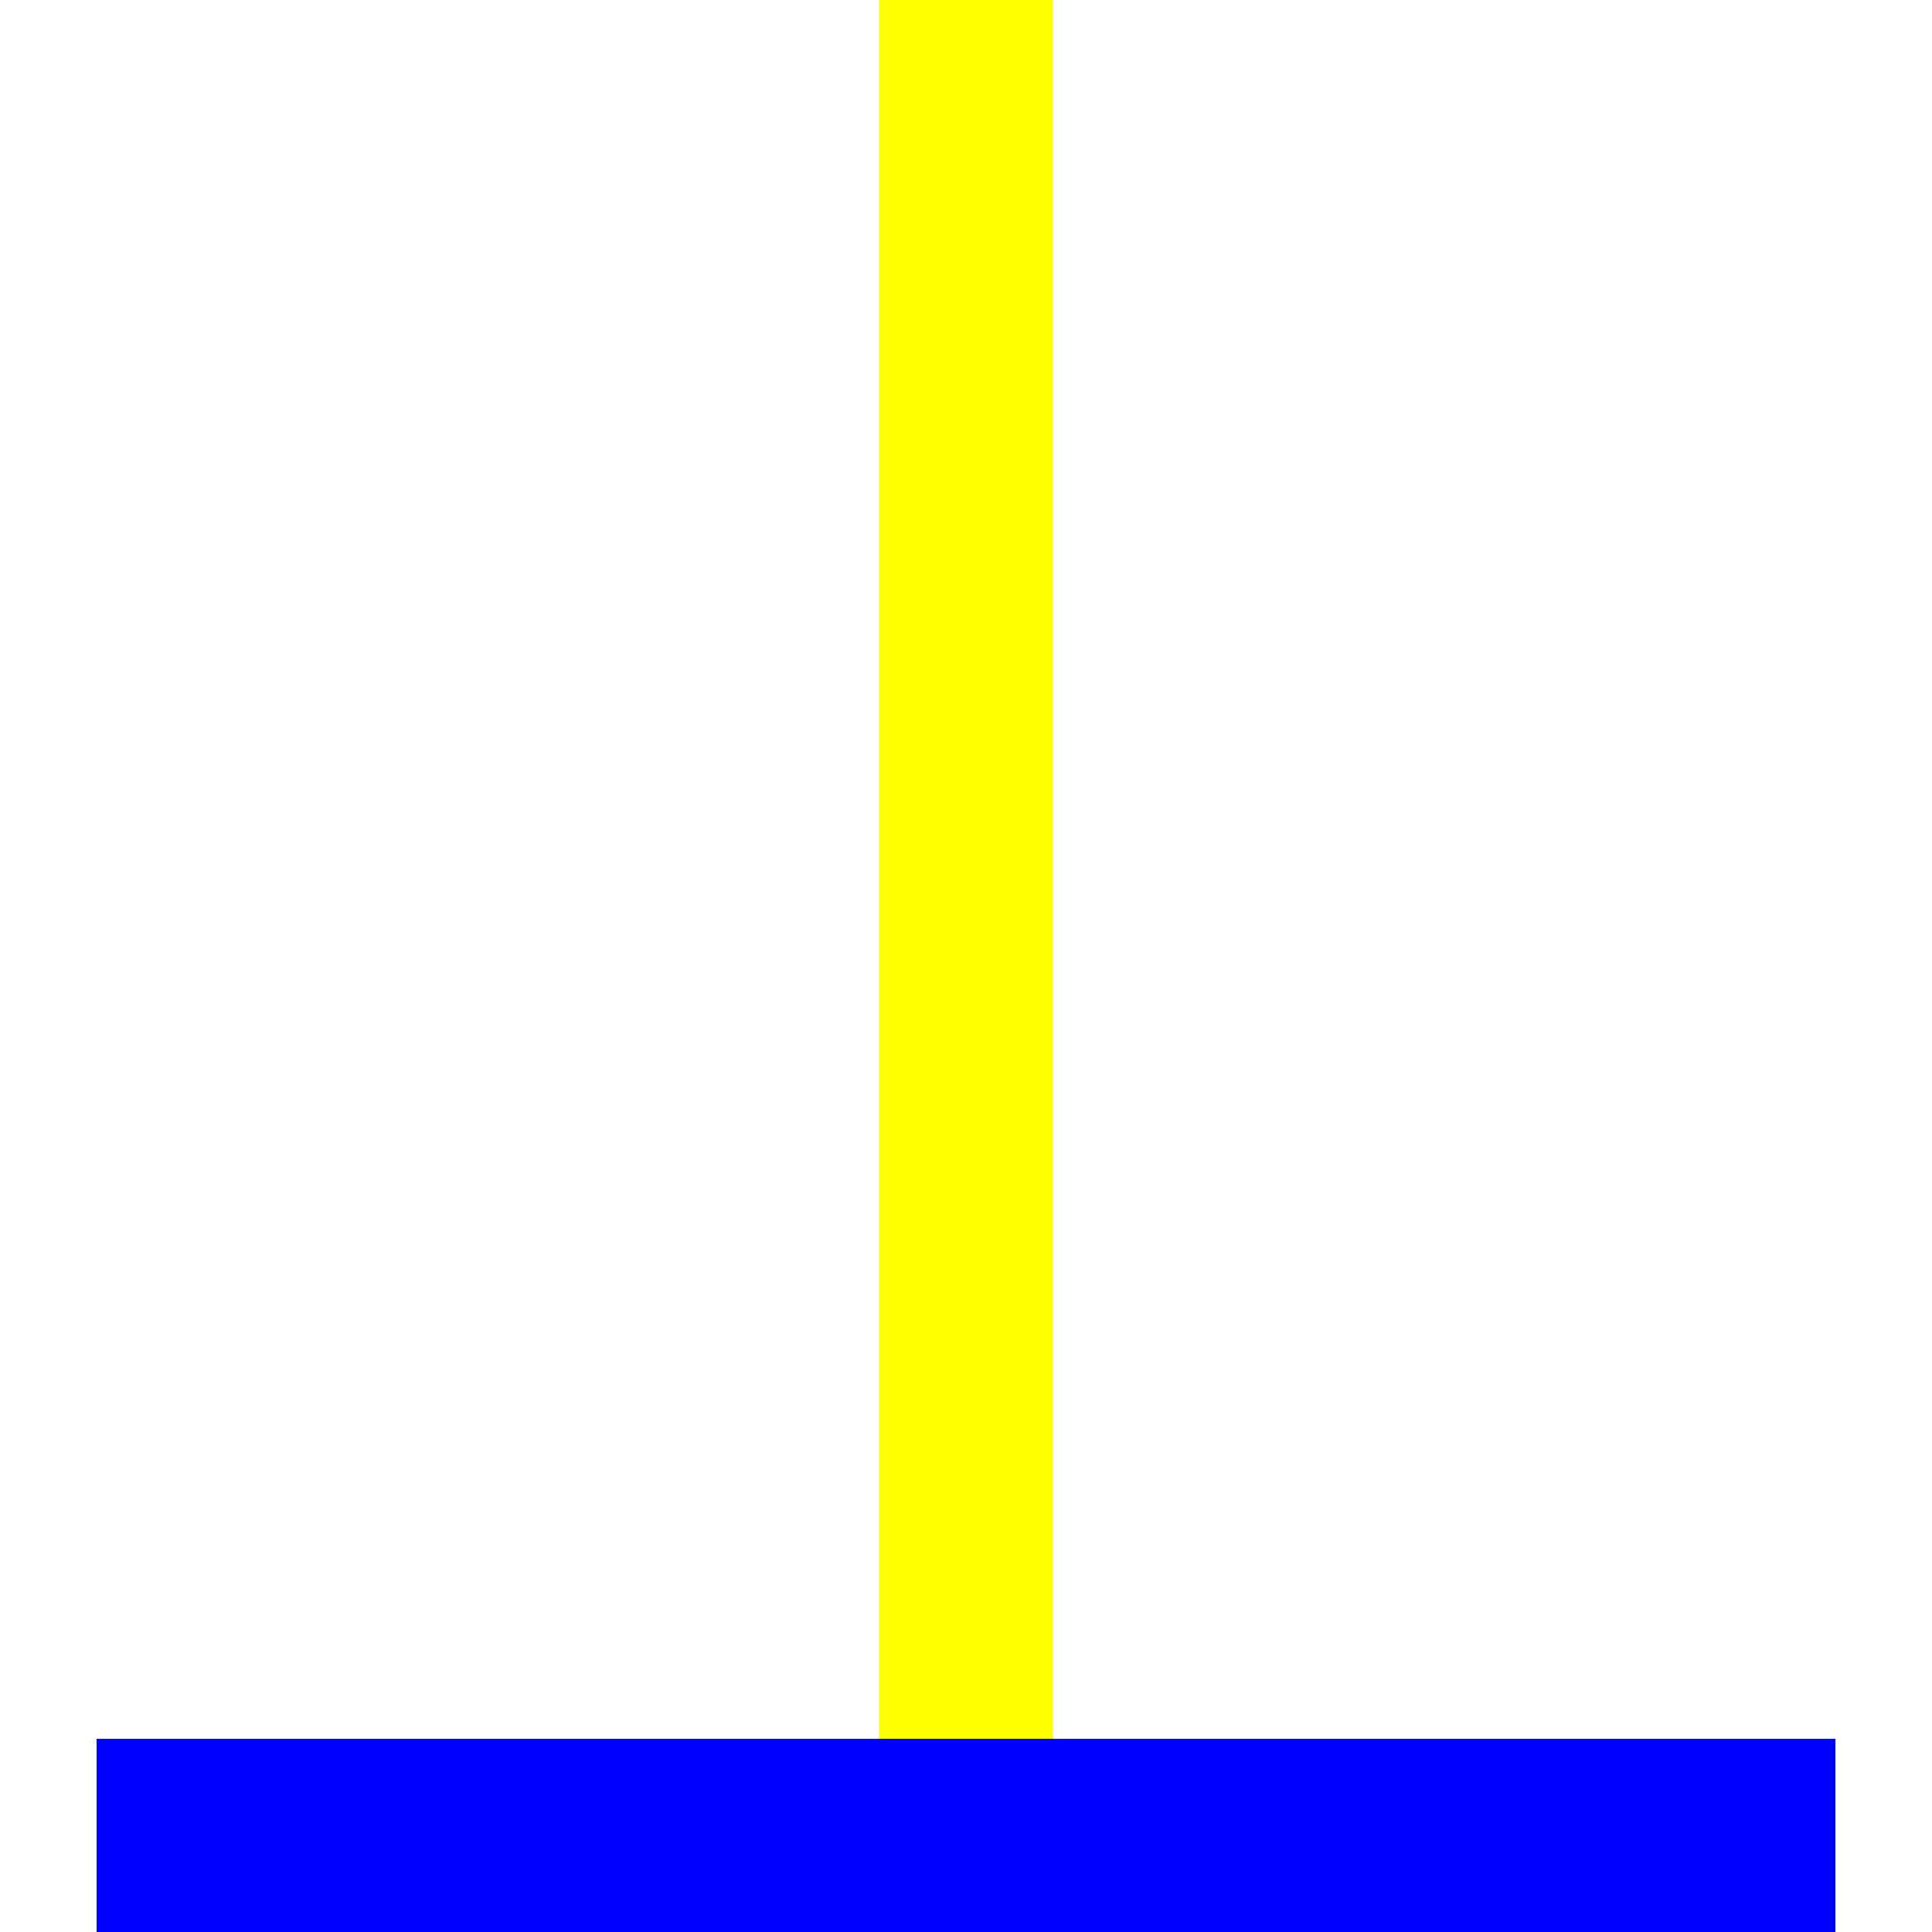
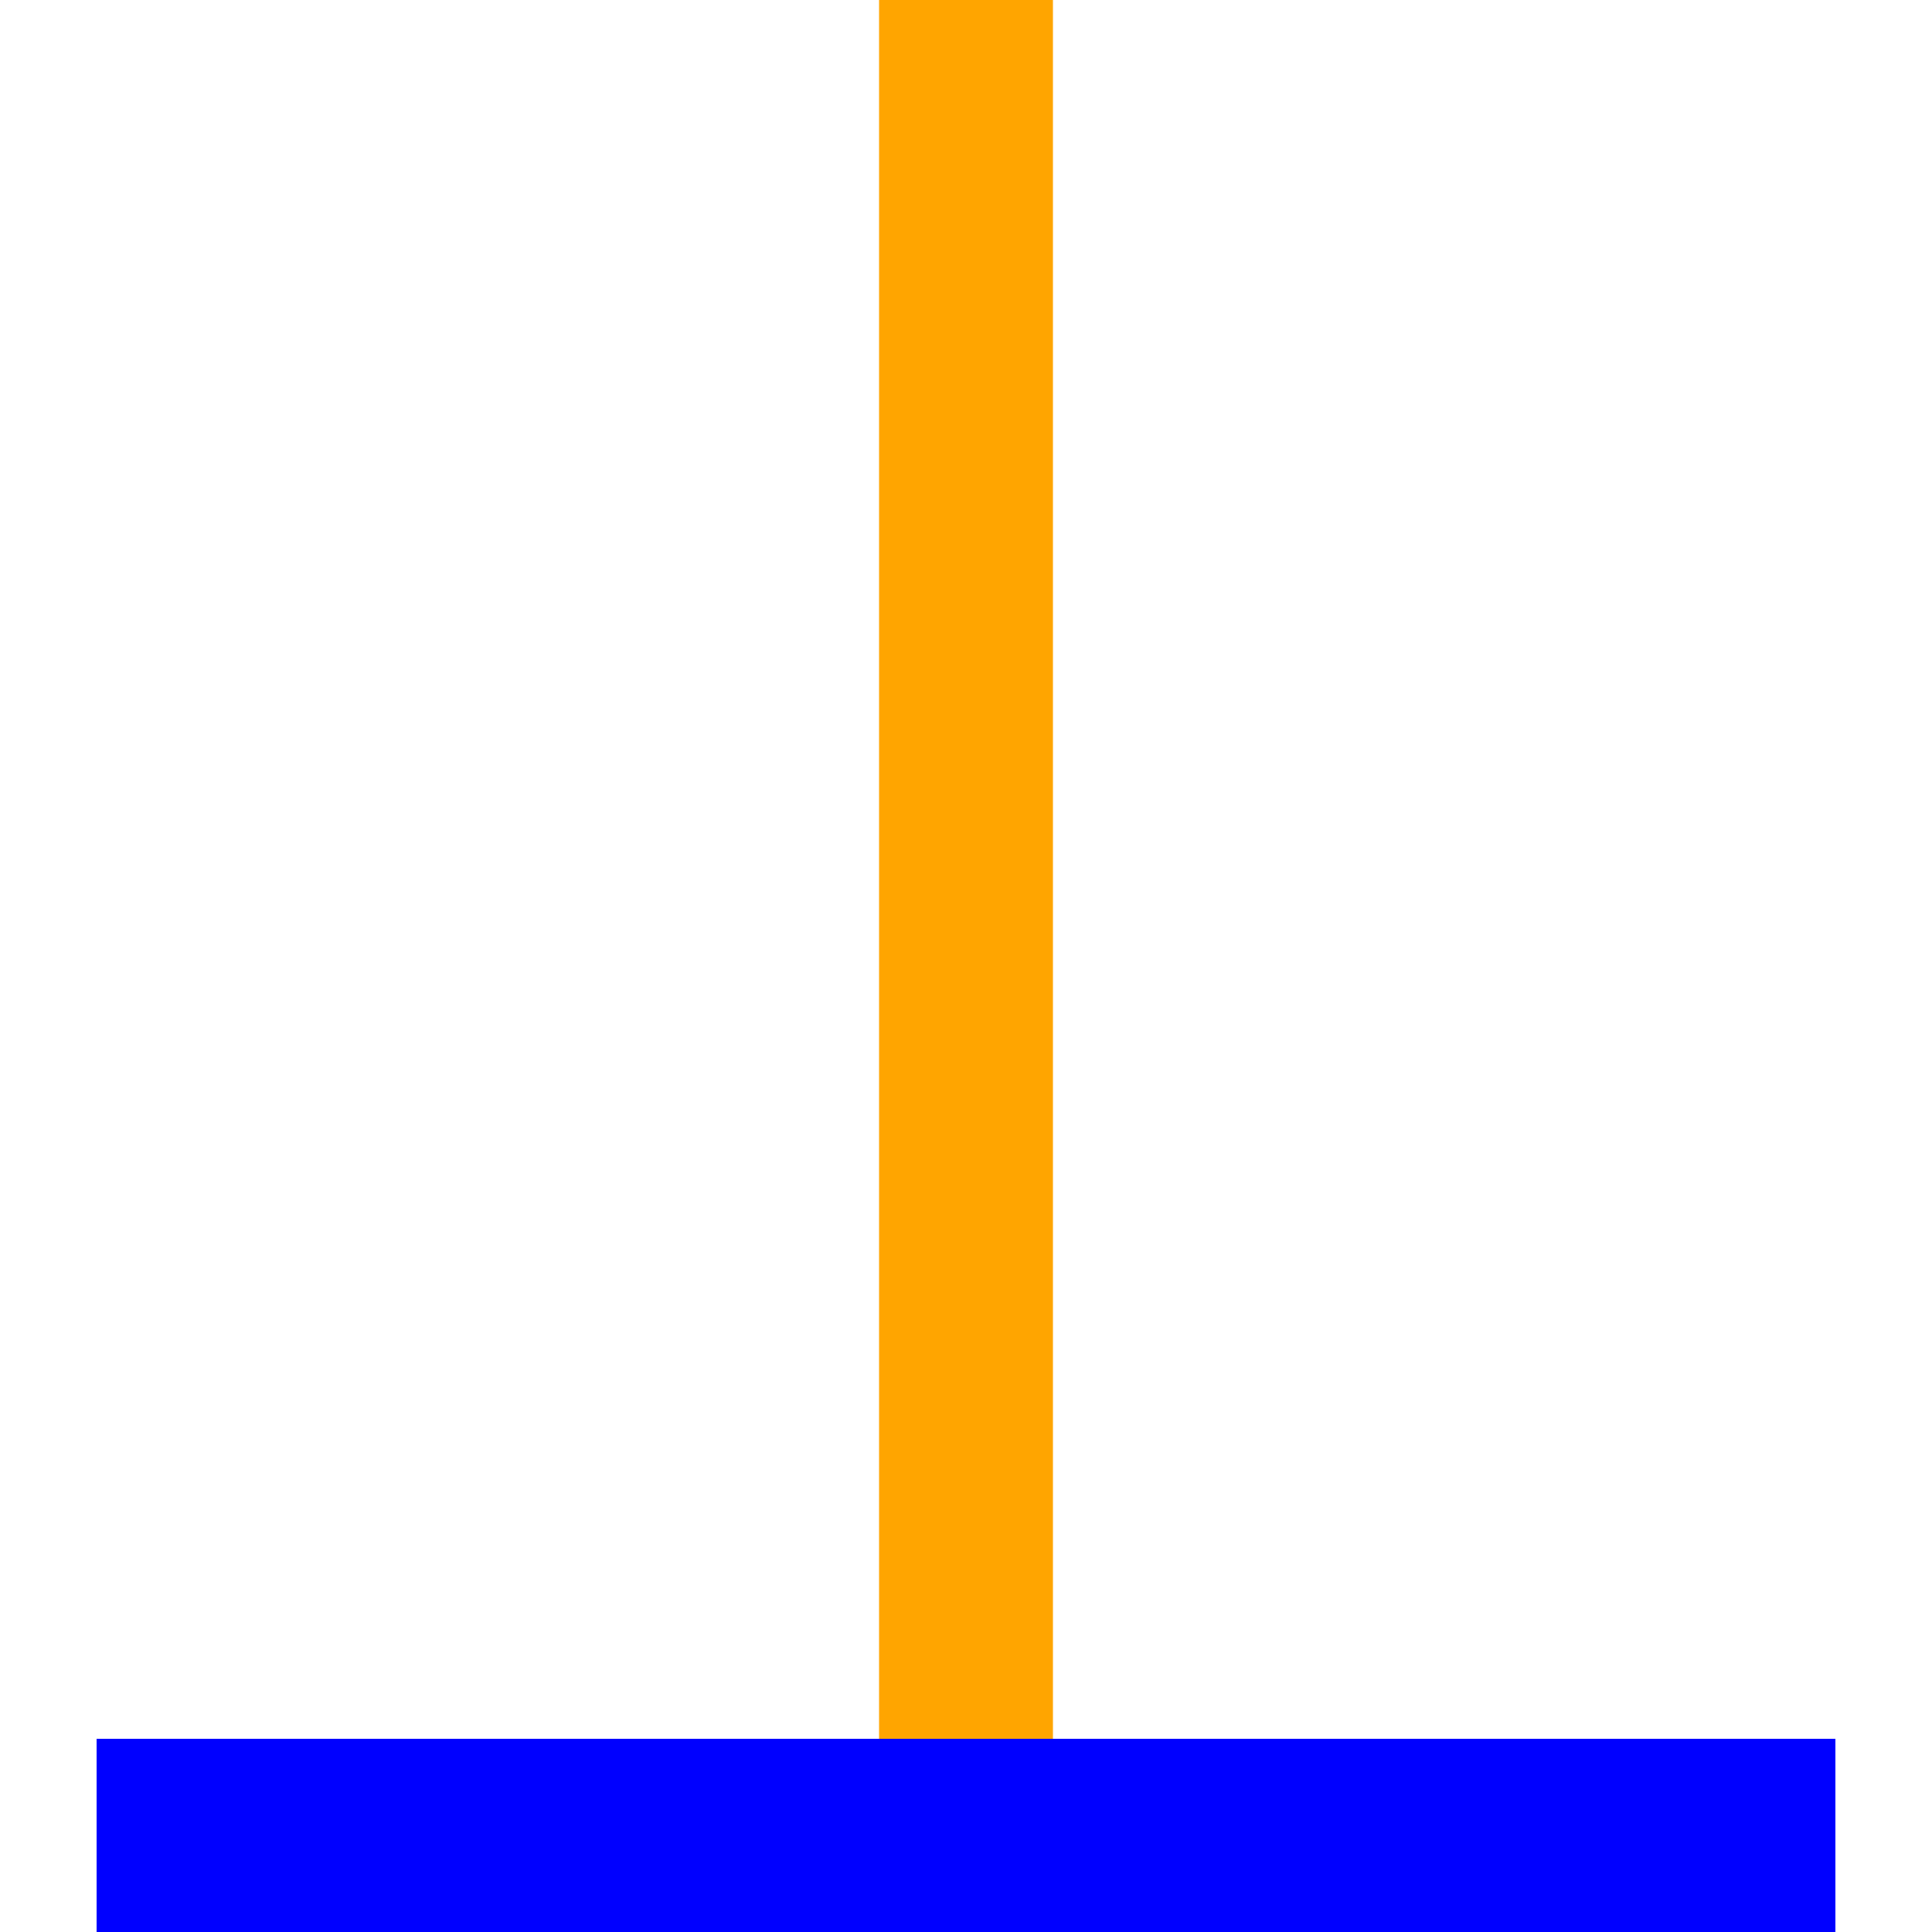
<svg xmlns="http://www.w3.org/2000/svg" width="90%" height="100%">
  <rect width="100%" height="10%" x="0%" y="90%" fill="blue" />
-   <rect width="10%" height="90%" x="45%" y="0%" fill="yellow" />
+   <rect width="10%" height="90%" x="45%" y="0%" fill="orange" />
</svg>
